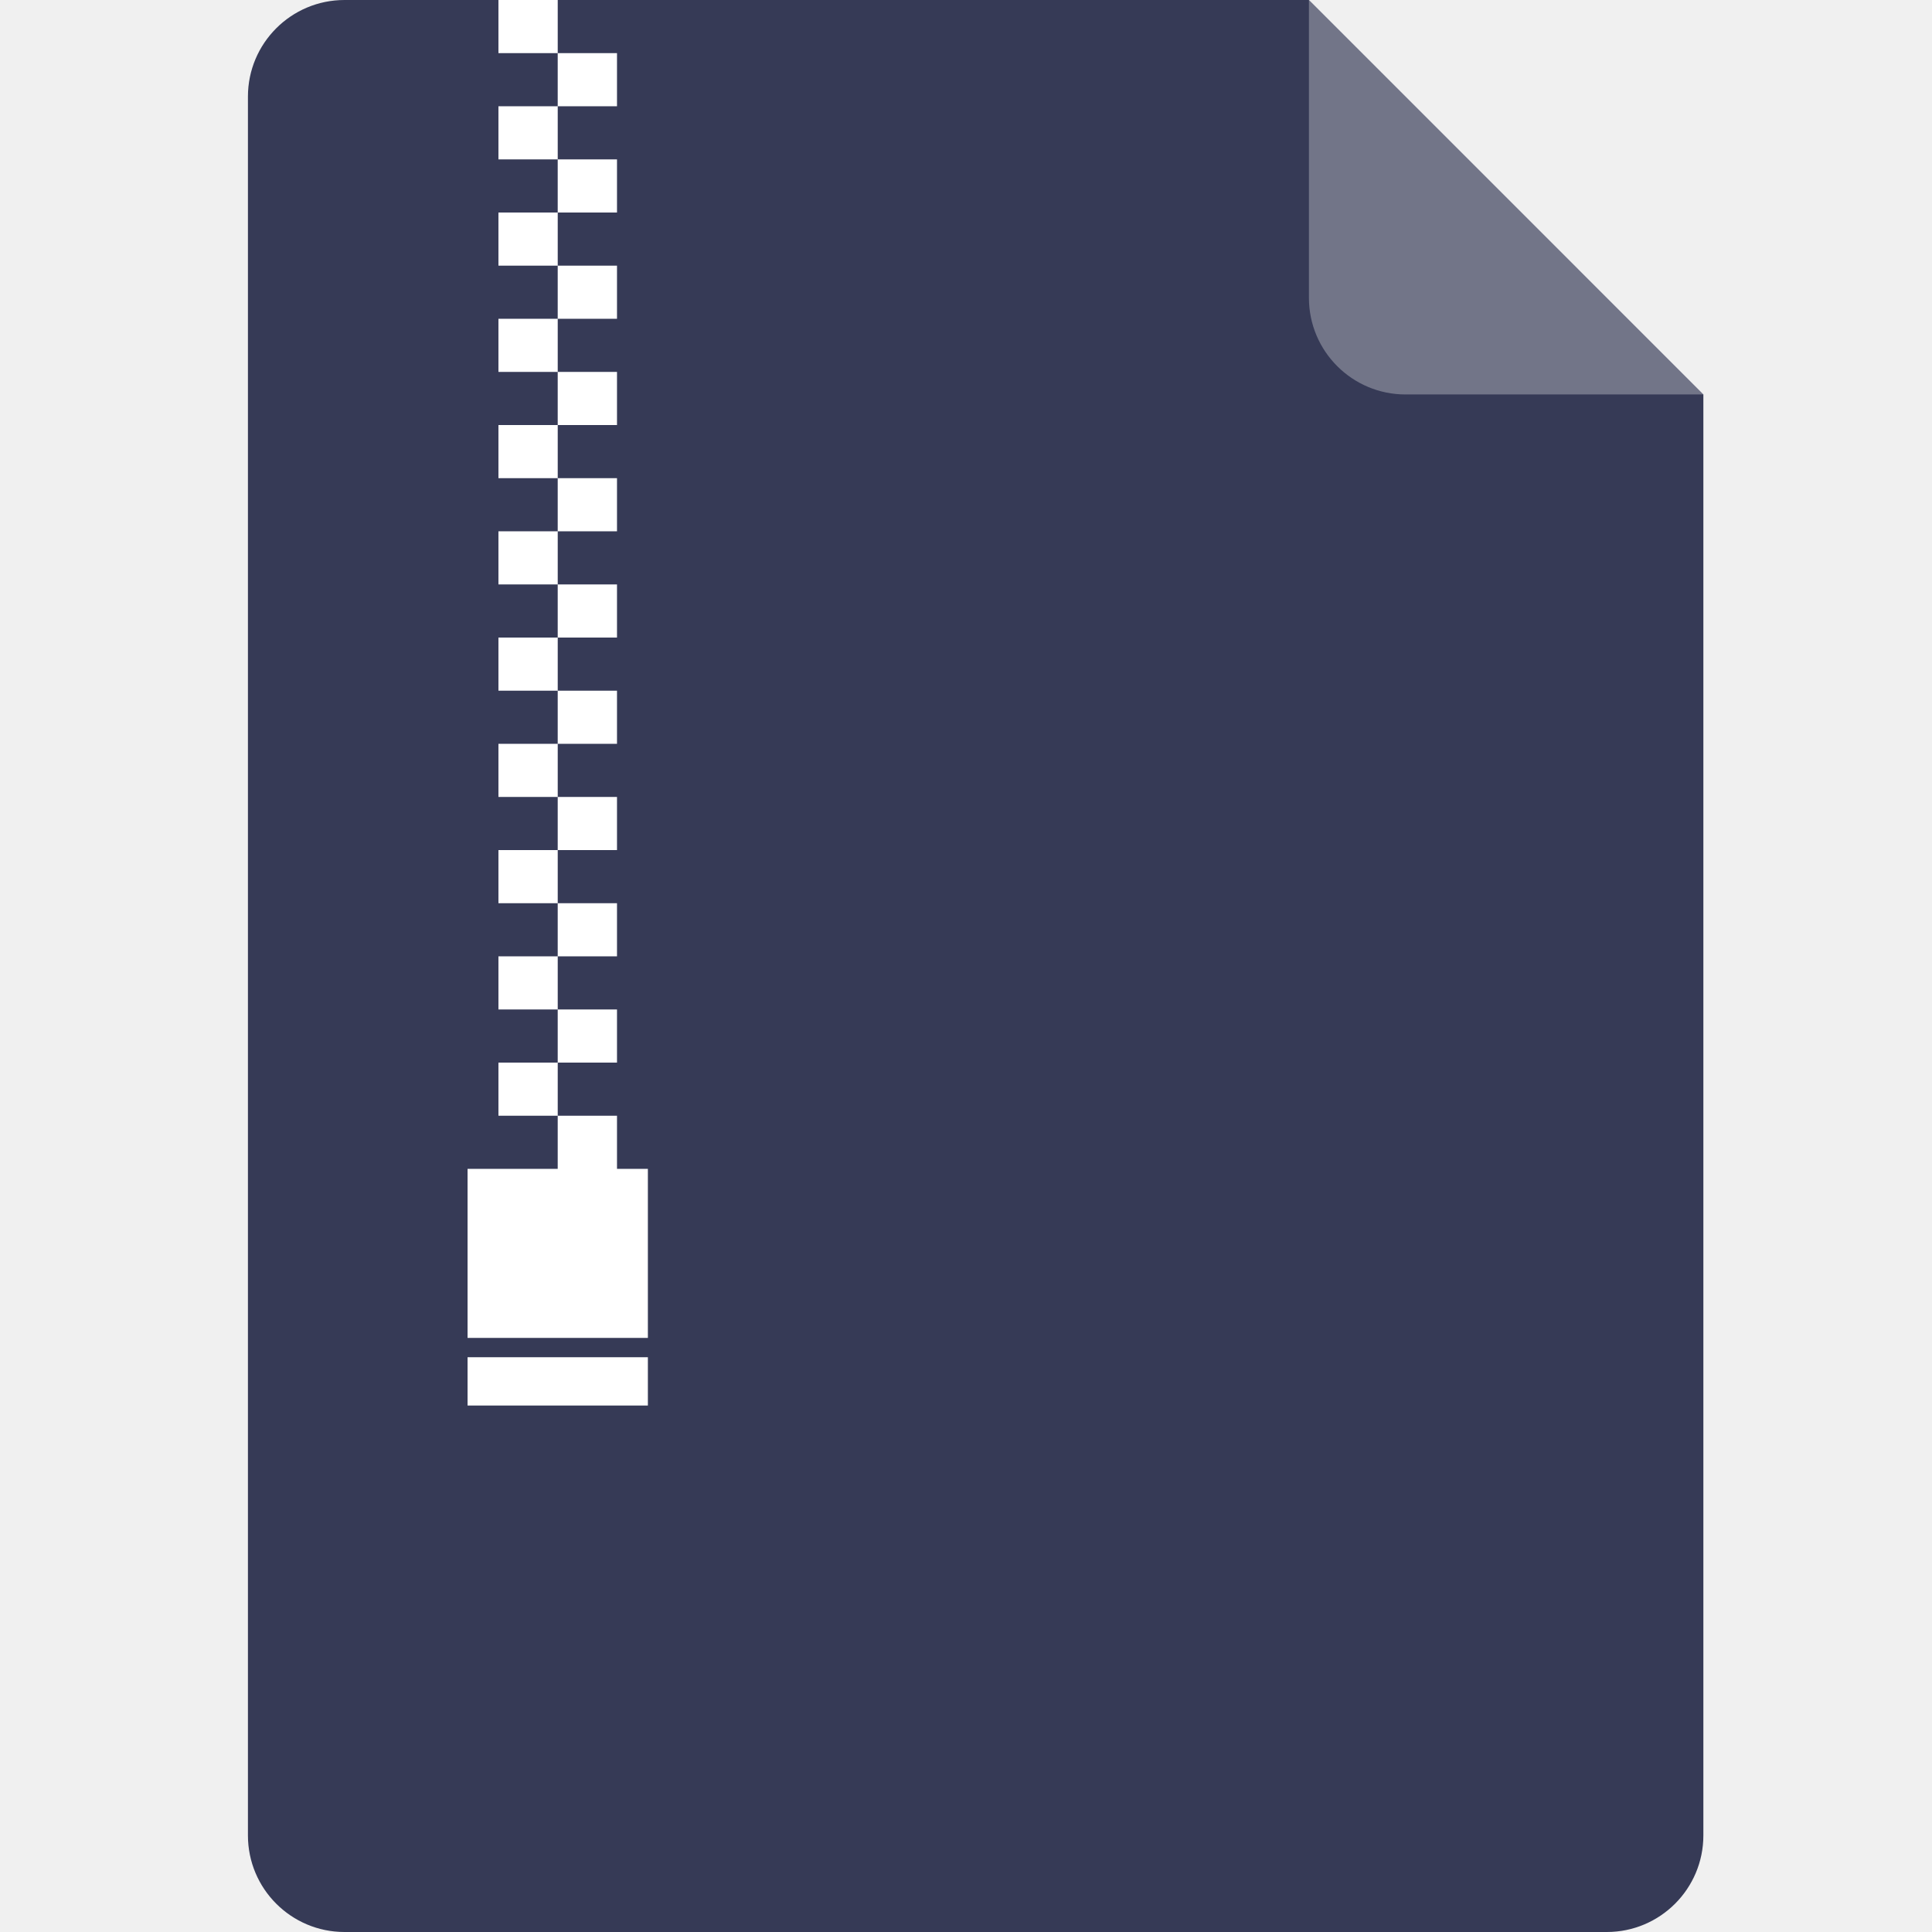
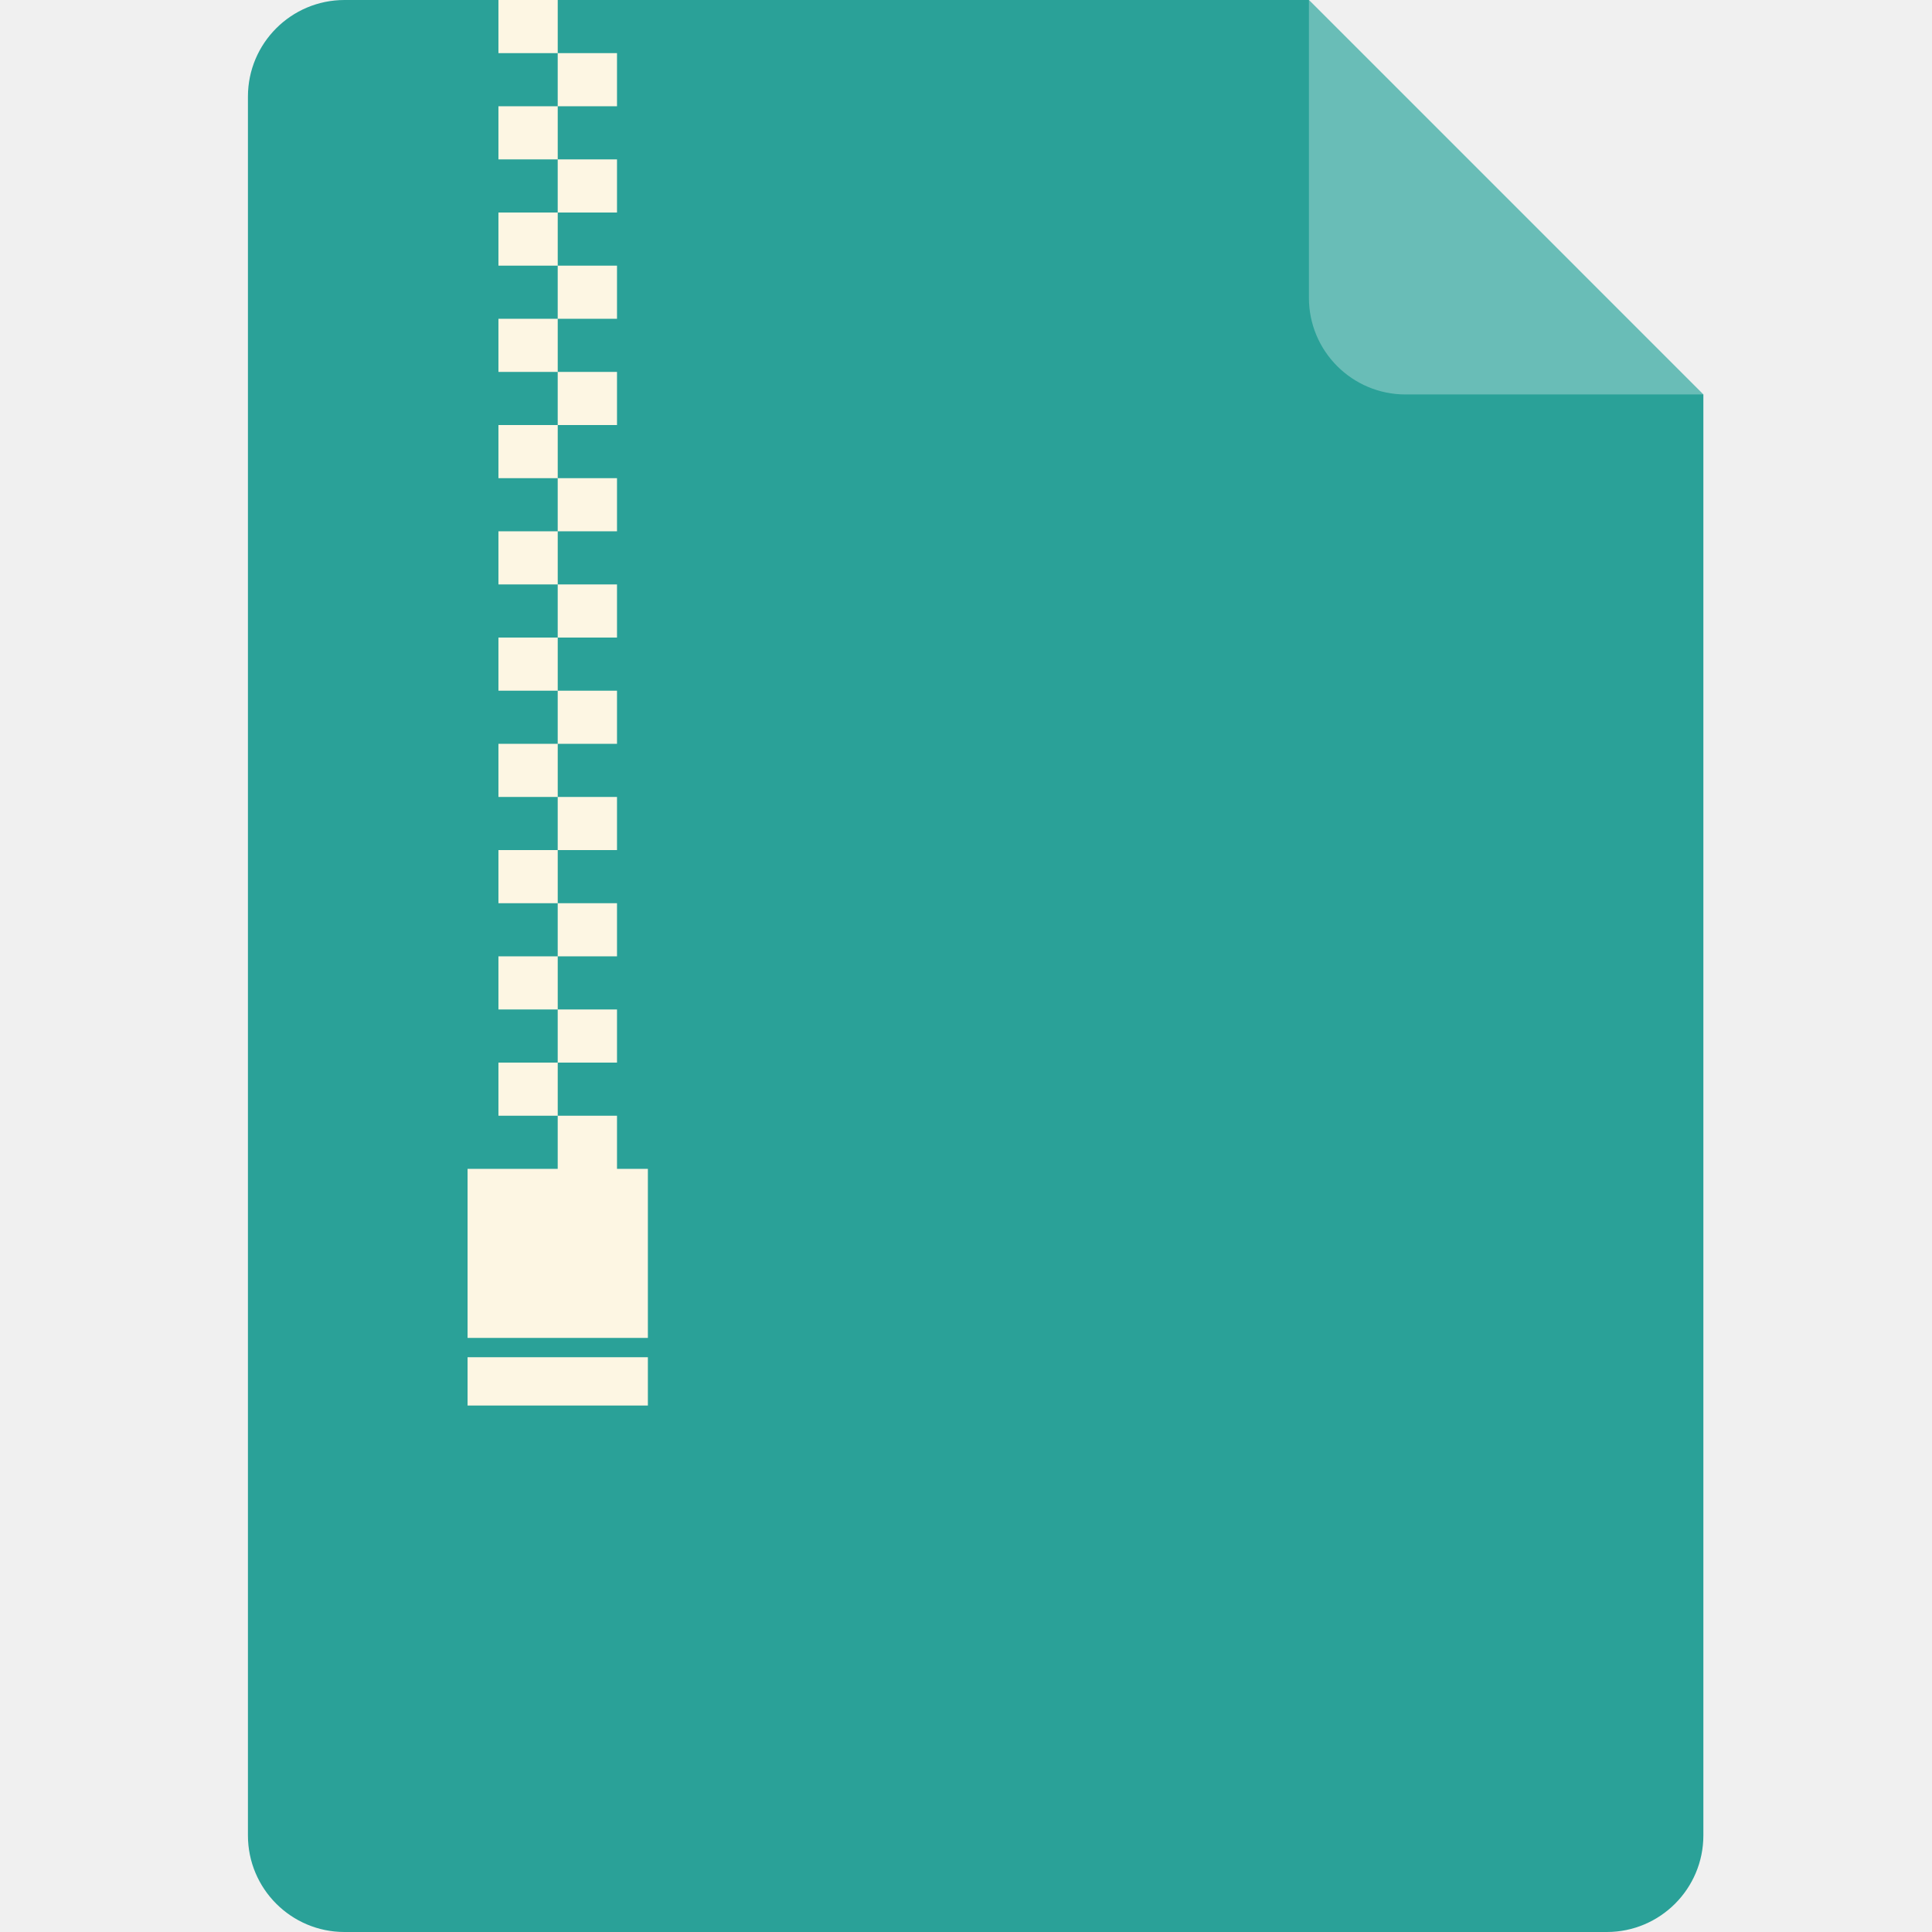
- <svg xmlns="http://www.w3.org/2000/svg" width="100" height="100">
-   <path fill="#363A56" d="M67.75 0H17.833a5 5 0 0 0-5 5v90a5 5 0 0 0 5 5h65.333a5 5 0 0 0 5-5V20.417L67.75 0z" />
-   <path fill="#FFF" d="M67.75 15.417a5 5 0 0 0 5 5h15.417L67.75 0v15.417z" opacity=".3" />
-   <path fill="#FFF" d="M28.868 2.75h-3.069V0h3.069v2.75zm3.068 0h-3.069V5.5h3.069V2.75zM28.868 5.5h-3.069v2.75h3.069V5.5zm3.068 2.75h-3.069V11h3.069V8.25zM28.868 11h-3.069v2.75h3.069V11zm3.068 2.75h-3.069v2.75h3.069v-2.75zm-3.068 2.75h-3.069v2.75h3.069V16.5zm3.068 2.75h-3.069V22h3.069v-2.75zM28.868 22h-3.069v2.75h3.069V22zm3.068 2.75h-3.069v2.75h3.069v-2.75zm-3.068 2.75h-3.069v2.75h3.069V27.5zm3.068 2.75h-3.069V33h3.069v-2.75zM28.868 33h-3.069v2.75h3.069V33zm3.068 2.75h-3.069v2.75h3.069v-2.75zm-3.068 2.75h-3.069v2.75h3.069V38.5zm3.068 2.75h-3.069V44h3.069v-2.75zM28.868 44h-3.069v2.75h3.069V44zm3.068 2.75h-3.069v2.75h3.069v-2.75zm-3.068 2.75h-3.069v2.75h3.069V49.5zm3.068 2.75h-3.069V55h3.069v-2.75zM28.868 55h-3.069v2.75h3.069V55zm3.068 2.75h-3.069v2.75h3.069v-2.75zm1.598 11.5V60.5h-9.333v8.75h9.333zm0 1v2.5h-9.333v-2.5h9.333z" />
+ <svg xmlns="http://www.w3.org/2000/svg" width="100" height="100" version="1.1" id="svg1609">
+   <defs id="defs1613" />
+   <path fill="#363A56" d="M67.75 0H17.833a5 5 0 0 0-5 5v90a5 5 0 0 0 5 5h65.333a5 5 0 0 0 5-5V20.417L67.75 0z" id="path1603" style="fill:#2aa198;fill-opacity:1" />
+   <path fill="#FFF" d="M67.75 15.417a5 5 0 0 0 5 5h15.417L67.75 0v15.417z" opacity=".3" id="path1605" />
+   <path fill="#FFF" d="M28.868 2.75h-3.069V0h3.069v2.75zm3.068 0h-3.069V5.5h3.069V2.75zM28.868 5.5h-3.069v2.75h3.069V5.5zm3.068 2.75h-3.069V11h3.069V8.25zM28.868 11h-3.069v2.75h3.069V11zm3.068 2.75h-3.069v2.75h3.069v-2.75zm-3.068 2.75h-3.069v2.75h3.069V16.5zm3.068 2.75h-3.069V22h3.069v-2.75zM28.868 22h-3.069v2.75h3.069V22zm3.068 2.75h-3.069v2.75h3.069v-2.75zm-3.068 2.75h-3.069v2.75h3.069V27.5zm3.068 2.75h-3.069V33h3.069v-2.75zM28.868 33h-3.069v2.75h3.069V33zm3.068 2.75h-3.069v2.75h3.069v-2.75zm-3.068 2.75h-3.069v2.75h3.069V38.5zm3.068 2.75h-3.069V44h3.069v-2.75zM28.868 44h-3.069v2.75h3.069V44zm3.068 2.75h-3.069v2.75h3.069v-2.75zm-3.068 2.75h-3.069v2.75h3.069V49.5zm3.068 2.75h-3.069V55h3.069v-2.75zM28.868 55h-3.069v2.75h3.069V55zm3.068 2.75h-3.069v2.75h3.069v-2.75zm1.598 11.5V60.5h-9.333v8.75h9.333zm0 1v2.5h-9.333v-2.5h9.333z" id="path1607" style="fill:#fdf6e3;fill-opacity:1" />
</svg>
